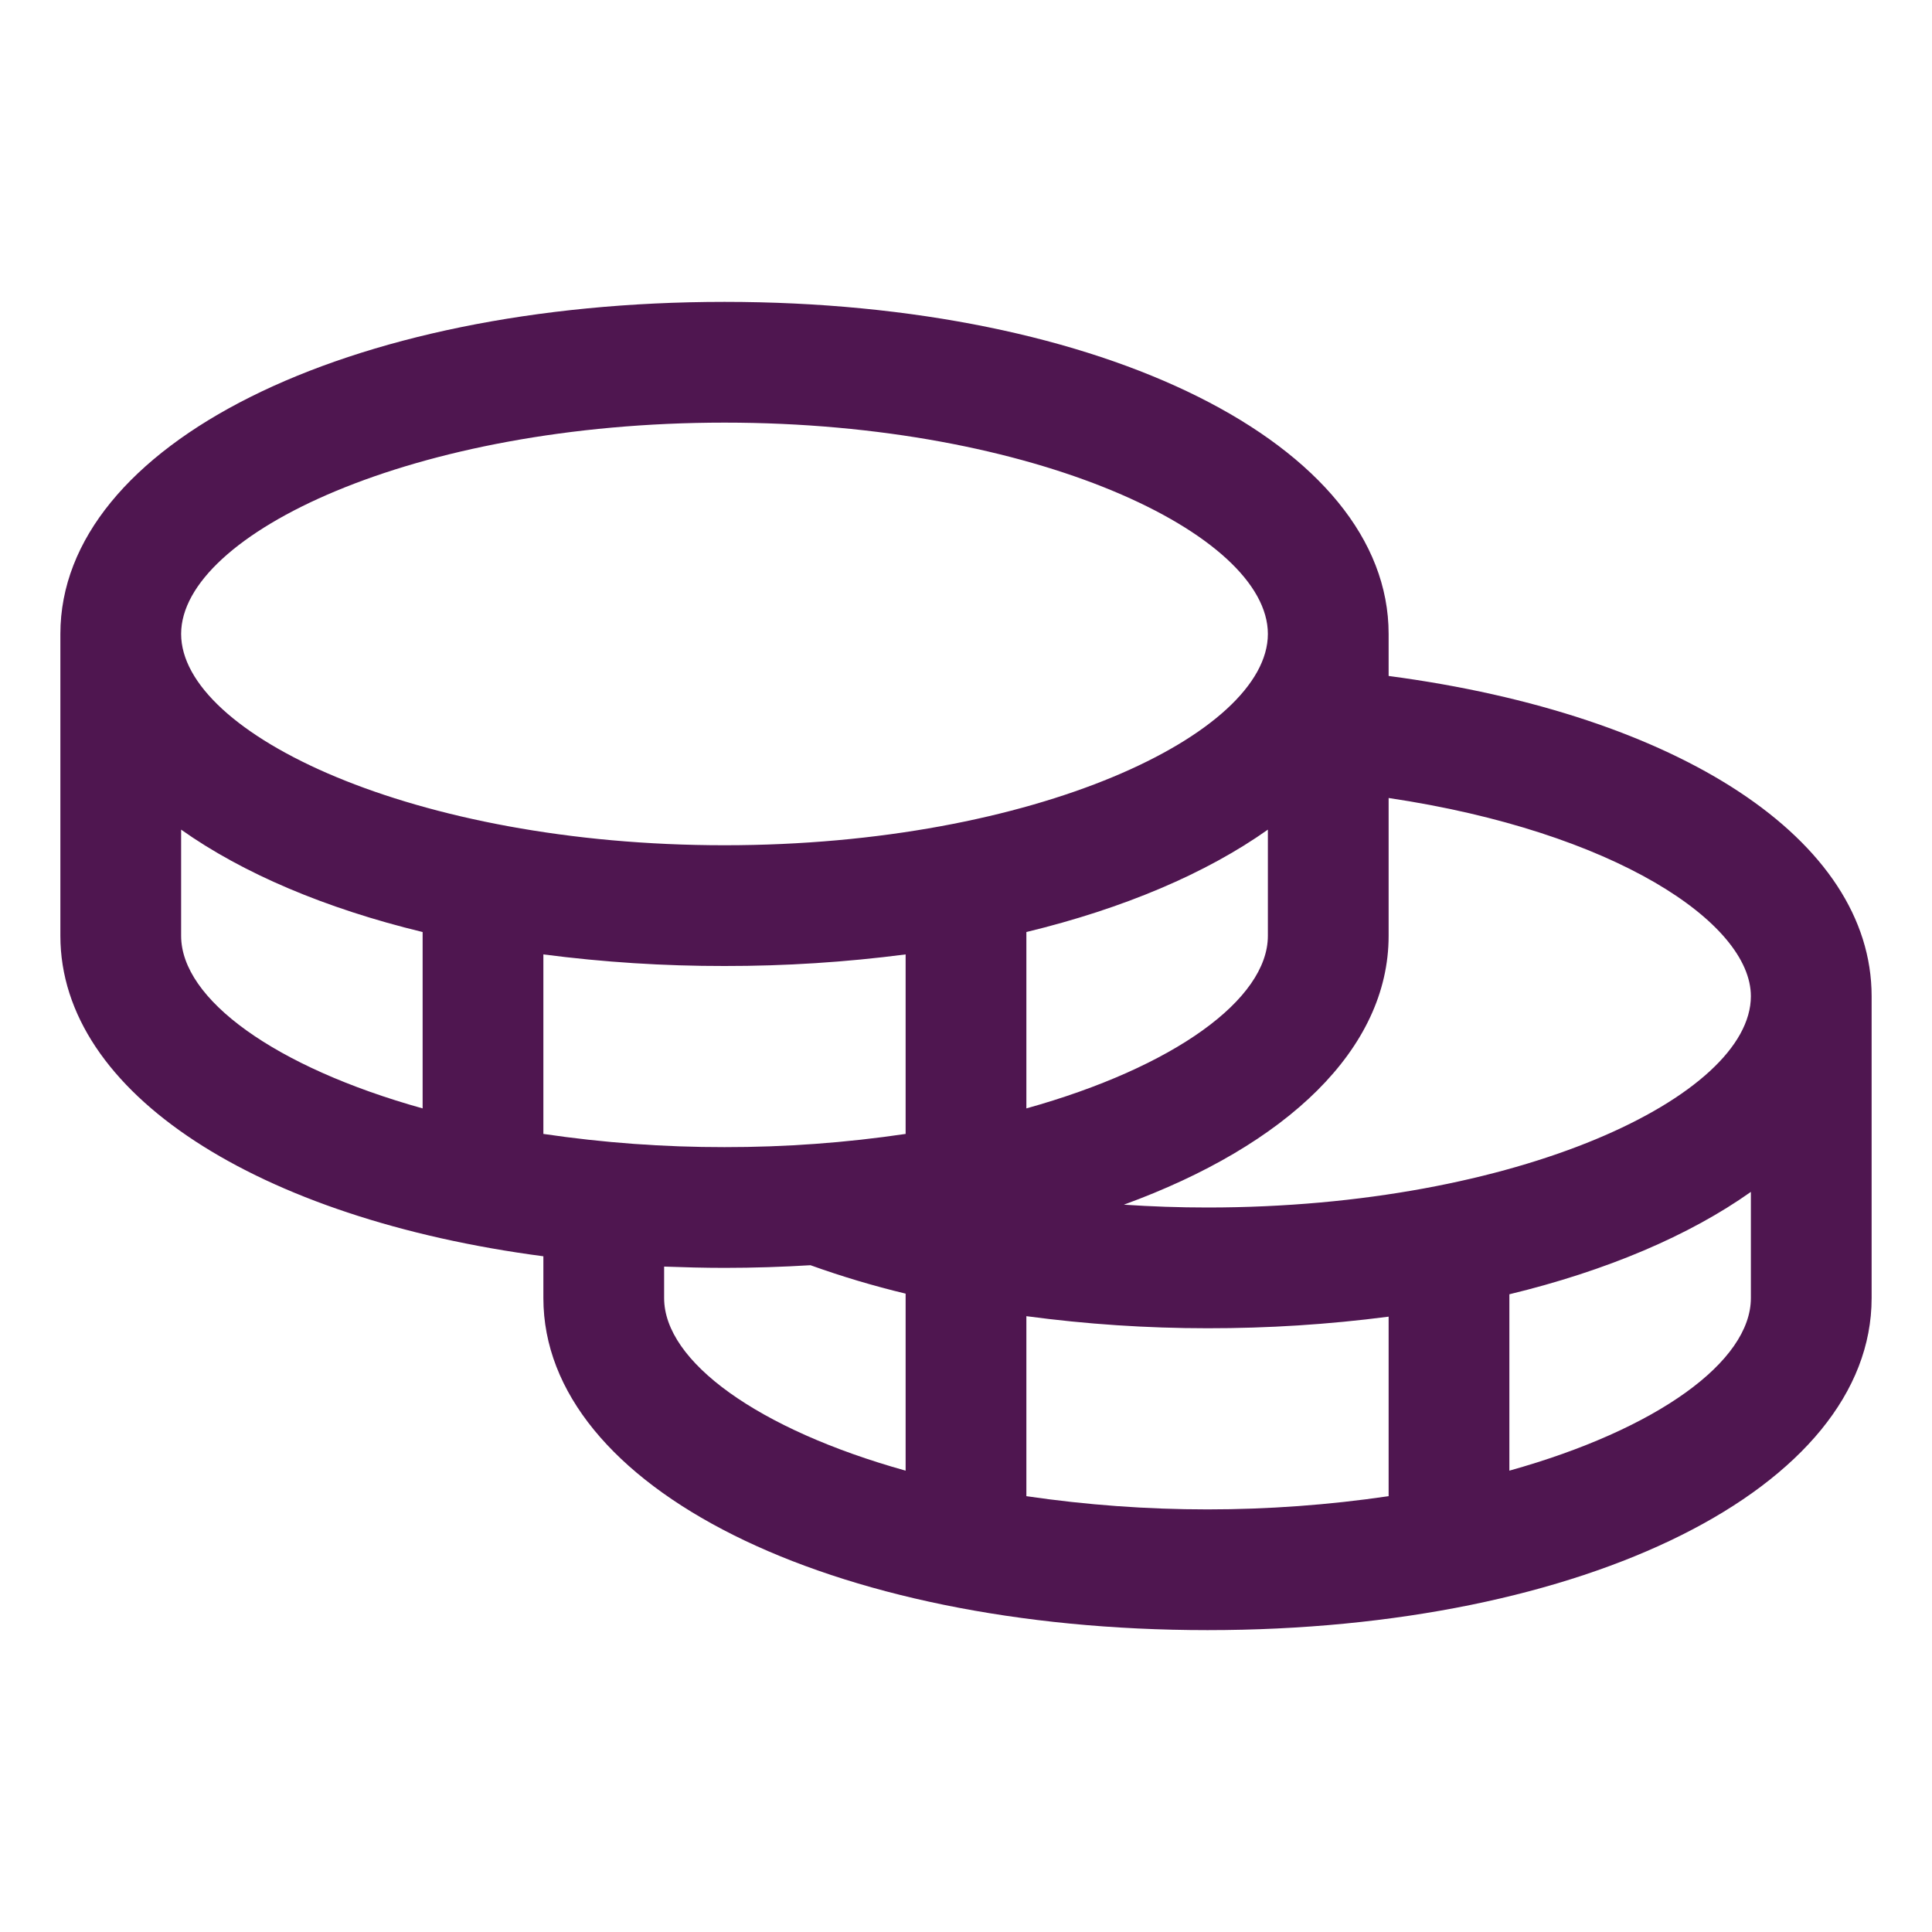
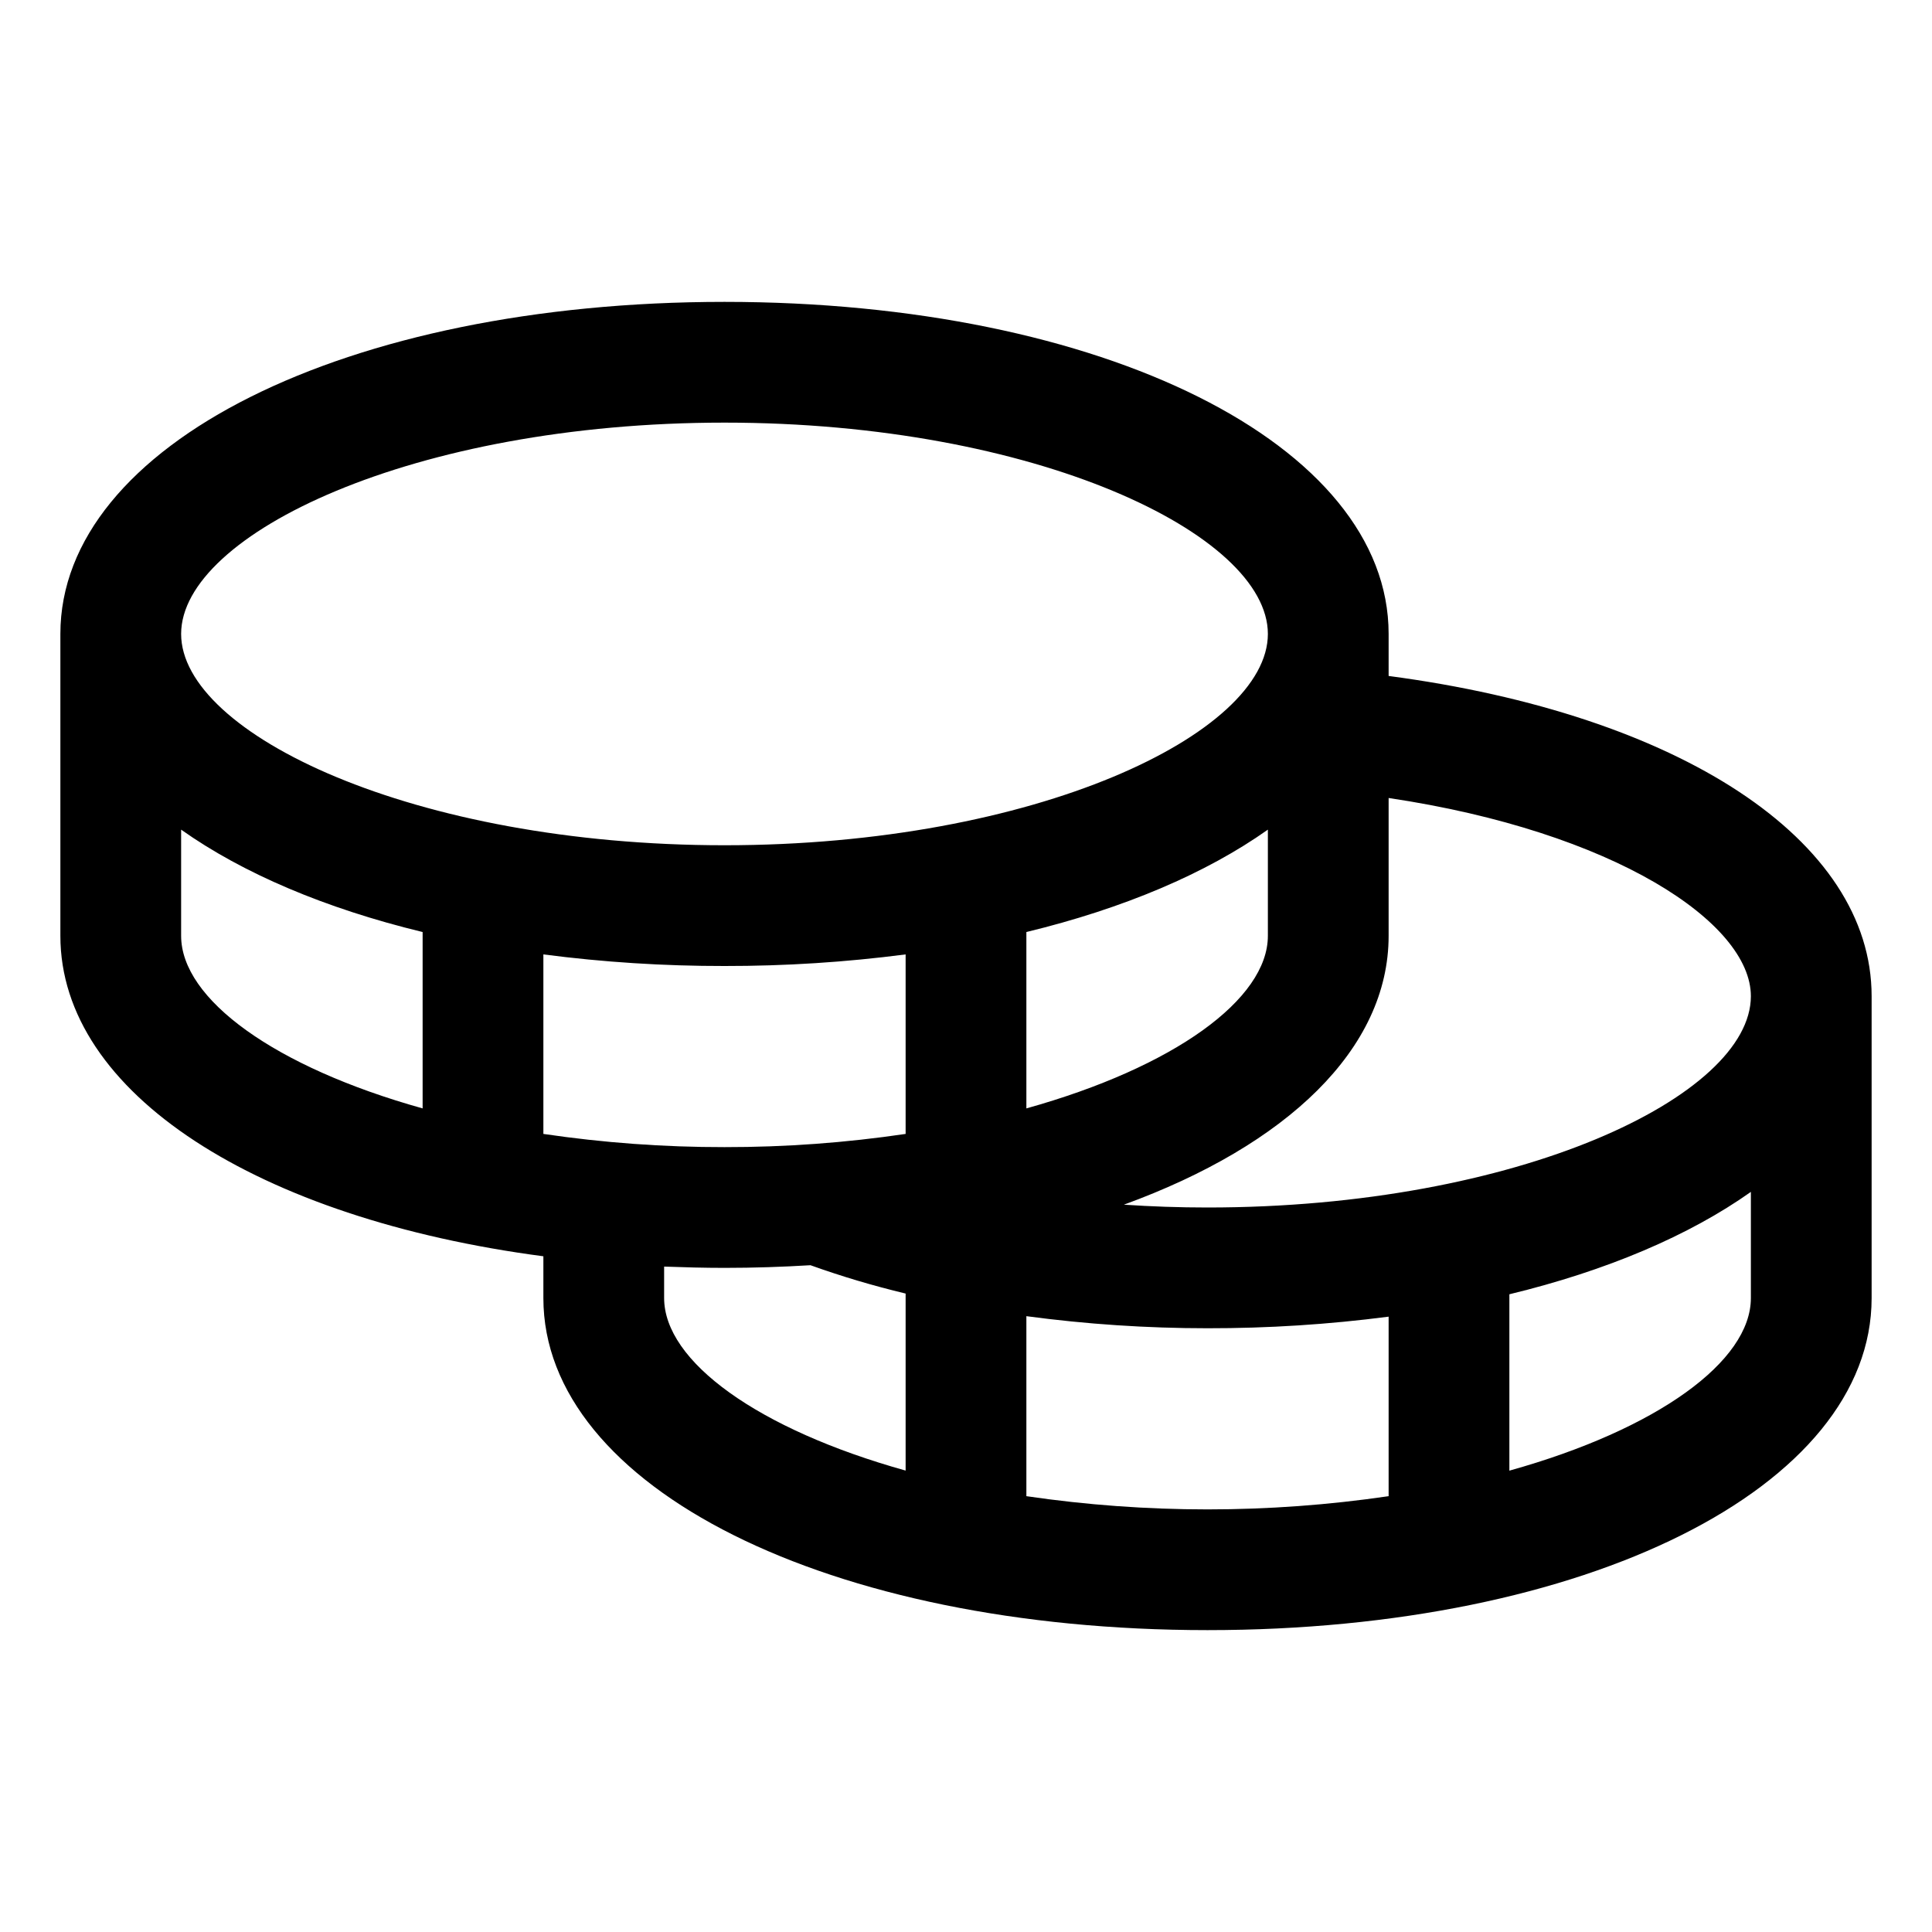
- <svg xmlns="http://www.w3.org/2000/svg" width="24" height="24" viewBox="0 0 24 24" fill="none">
-   <path d="M17.25 8.397V7.875C17.25 5.524 13.703 3.75 9 3.75C4.297 3.75 0.75 5.524 0.75 7.875V11.625C0.75 13.583 3.211 15.14 6.75 15.606V16.125C6.75 18.476 10.297 20.25 15 20.25C19.703 20.25 23.25 18.476 23.25 16.125V12.375C23.25 10.434 20.867 8.876 17.25 8.397ZM21.75 12.375C21.75 13.614 18.863 15 15 15C14.65 15 14.303 14.988 13.961 14.965C15.983 14.228 17.25 13.031 17.25 11.625V9.913C20.05 10.33 21.75 11.463 21.75 12.375ZM6.75 14.086V11.856C7.496 11.953 8.248 12.001 9 12C9.752 12.001 10.504 11.953 11.25 11.856V14.086C10.505 14.196 9.753 14.251 9 14.25C8.247 14.251 7.495 14.196 6.75 14.086ZM15.75 10.306V11.625C15.75 12.412 14.587 13.256 12.75 13.769V11.578C13.96 11.285 14.985 10.848 15.75 10.306ZM9 5.25C12.863 5.25 15.75 6.636 15.75 7.875C15.75 9.114 12.863 10.5 9 10.5C5.137 10.5 2.25 9.114 2.25 7.875C2.25 6.636 5.137 5.25 9 5.25ZM2.25 11.625V10.306C3.015 10.848 4.04 11.285 5.25 11.578V13.769C3.413 13.256 2.25 12.412 2.25 11.625ZM8.25 16.125V15.734C8.497 15.743 8.746 15.75 9 15.75C9.364 15.75 9.719 15.738 10.068 15.717C10.455 15.856 10.85 15.974 11.25 16.07V18.269C9.413 17.756 8.25 16.912 8.25 16.125ZM12.75 18.586V16.35C13.496 16.45 14.248 16.5 15 16.5C15.752 16.501 16.504 16.453 17.25 16.356V18.586C15.758 18.805 14.242 18.805 12.75 18.586ZM18.75 18.269V16.078C19.96 15.785 20.985 15.348 21.75 14.806V16.125C21.75 16.912 20.587 17.756 18.75 18.269Z" fill="#4F1650" />
+ <svg xmlns="http://www.w3.org/2000/svg" fill="none" viewBox="0 0 24 24">
+   <path fill="currentColor" d="M17.25 8.397V7.875c0-2.351-3.547-4.125-8.25-4.125C4.297 3.75.75 5.524.75 7.875v3.75c0 1.958 2.461 3.515 6 3.981v.519c0 2.351 3.547 4.125 8.25 4.125s8.25-1.774 8.25-4.125v-3.75c0-1.941-2.383-3.499-6-3.978Zm4.5 3.978C21.75 13.614 18.863 15 15 15c-.35 0-.697-.012-1.039-.035 2.022-.737 3.289-1.934 3.289-3.34V9.913c2.8.417 4.5 1.55 4.5 2.462Zm-15 1.711v-2.23c.746.097 1.498.145 2.25.144.752.001 1.504-.047 2.25-.144v2.23c-.745.11-1.497.165-2.25.164-.753.001-1.505-.054-2.25-.164Zm9-3.78v1.319c0 .787-1.163 1.631-3 2.144v-2.191c1.21-.293 2.235-.73 3-1.272ZM9 5.25c3.863 0 6.75 1.386 6.75 2.625S12.863 10.5 9 10.5c-3.863 0-6.75-1.386-6.75-2.625S5.137 5.25 9 5.25Zm-6.75 6.375v-1.319c.765.542 1.79.979 3 1.272v2.191c-1.837-.513-3-1.357-3-2.144Zm6 4.5v-.391c.247.009.496.016.75.016.364 0 .719-.012 1.068-.033.387.139.782.256 1.182.352v2.199c-1.837-.513-3-1.357-3-2.144Zm4.5 2.461V16.35c.746.1 1.498.15 2.25.15.752.001 1.504-.047 2.25-.144v2.23c-1.492.219-3.008.219-4.5 0Zm6-.317v-2.191c1.21-.293 2.235-.73 3-1.272v1.319c0 .787-1.163 1.631-3 2.144Z" />
</svg>
